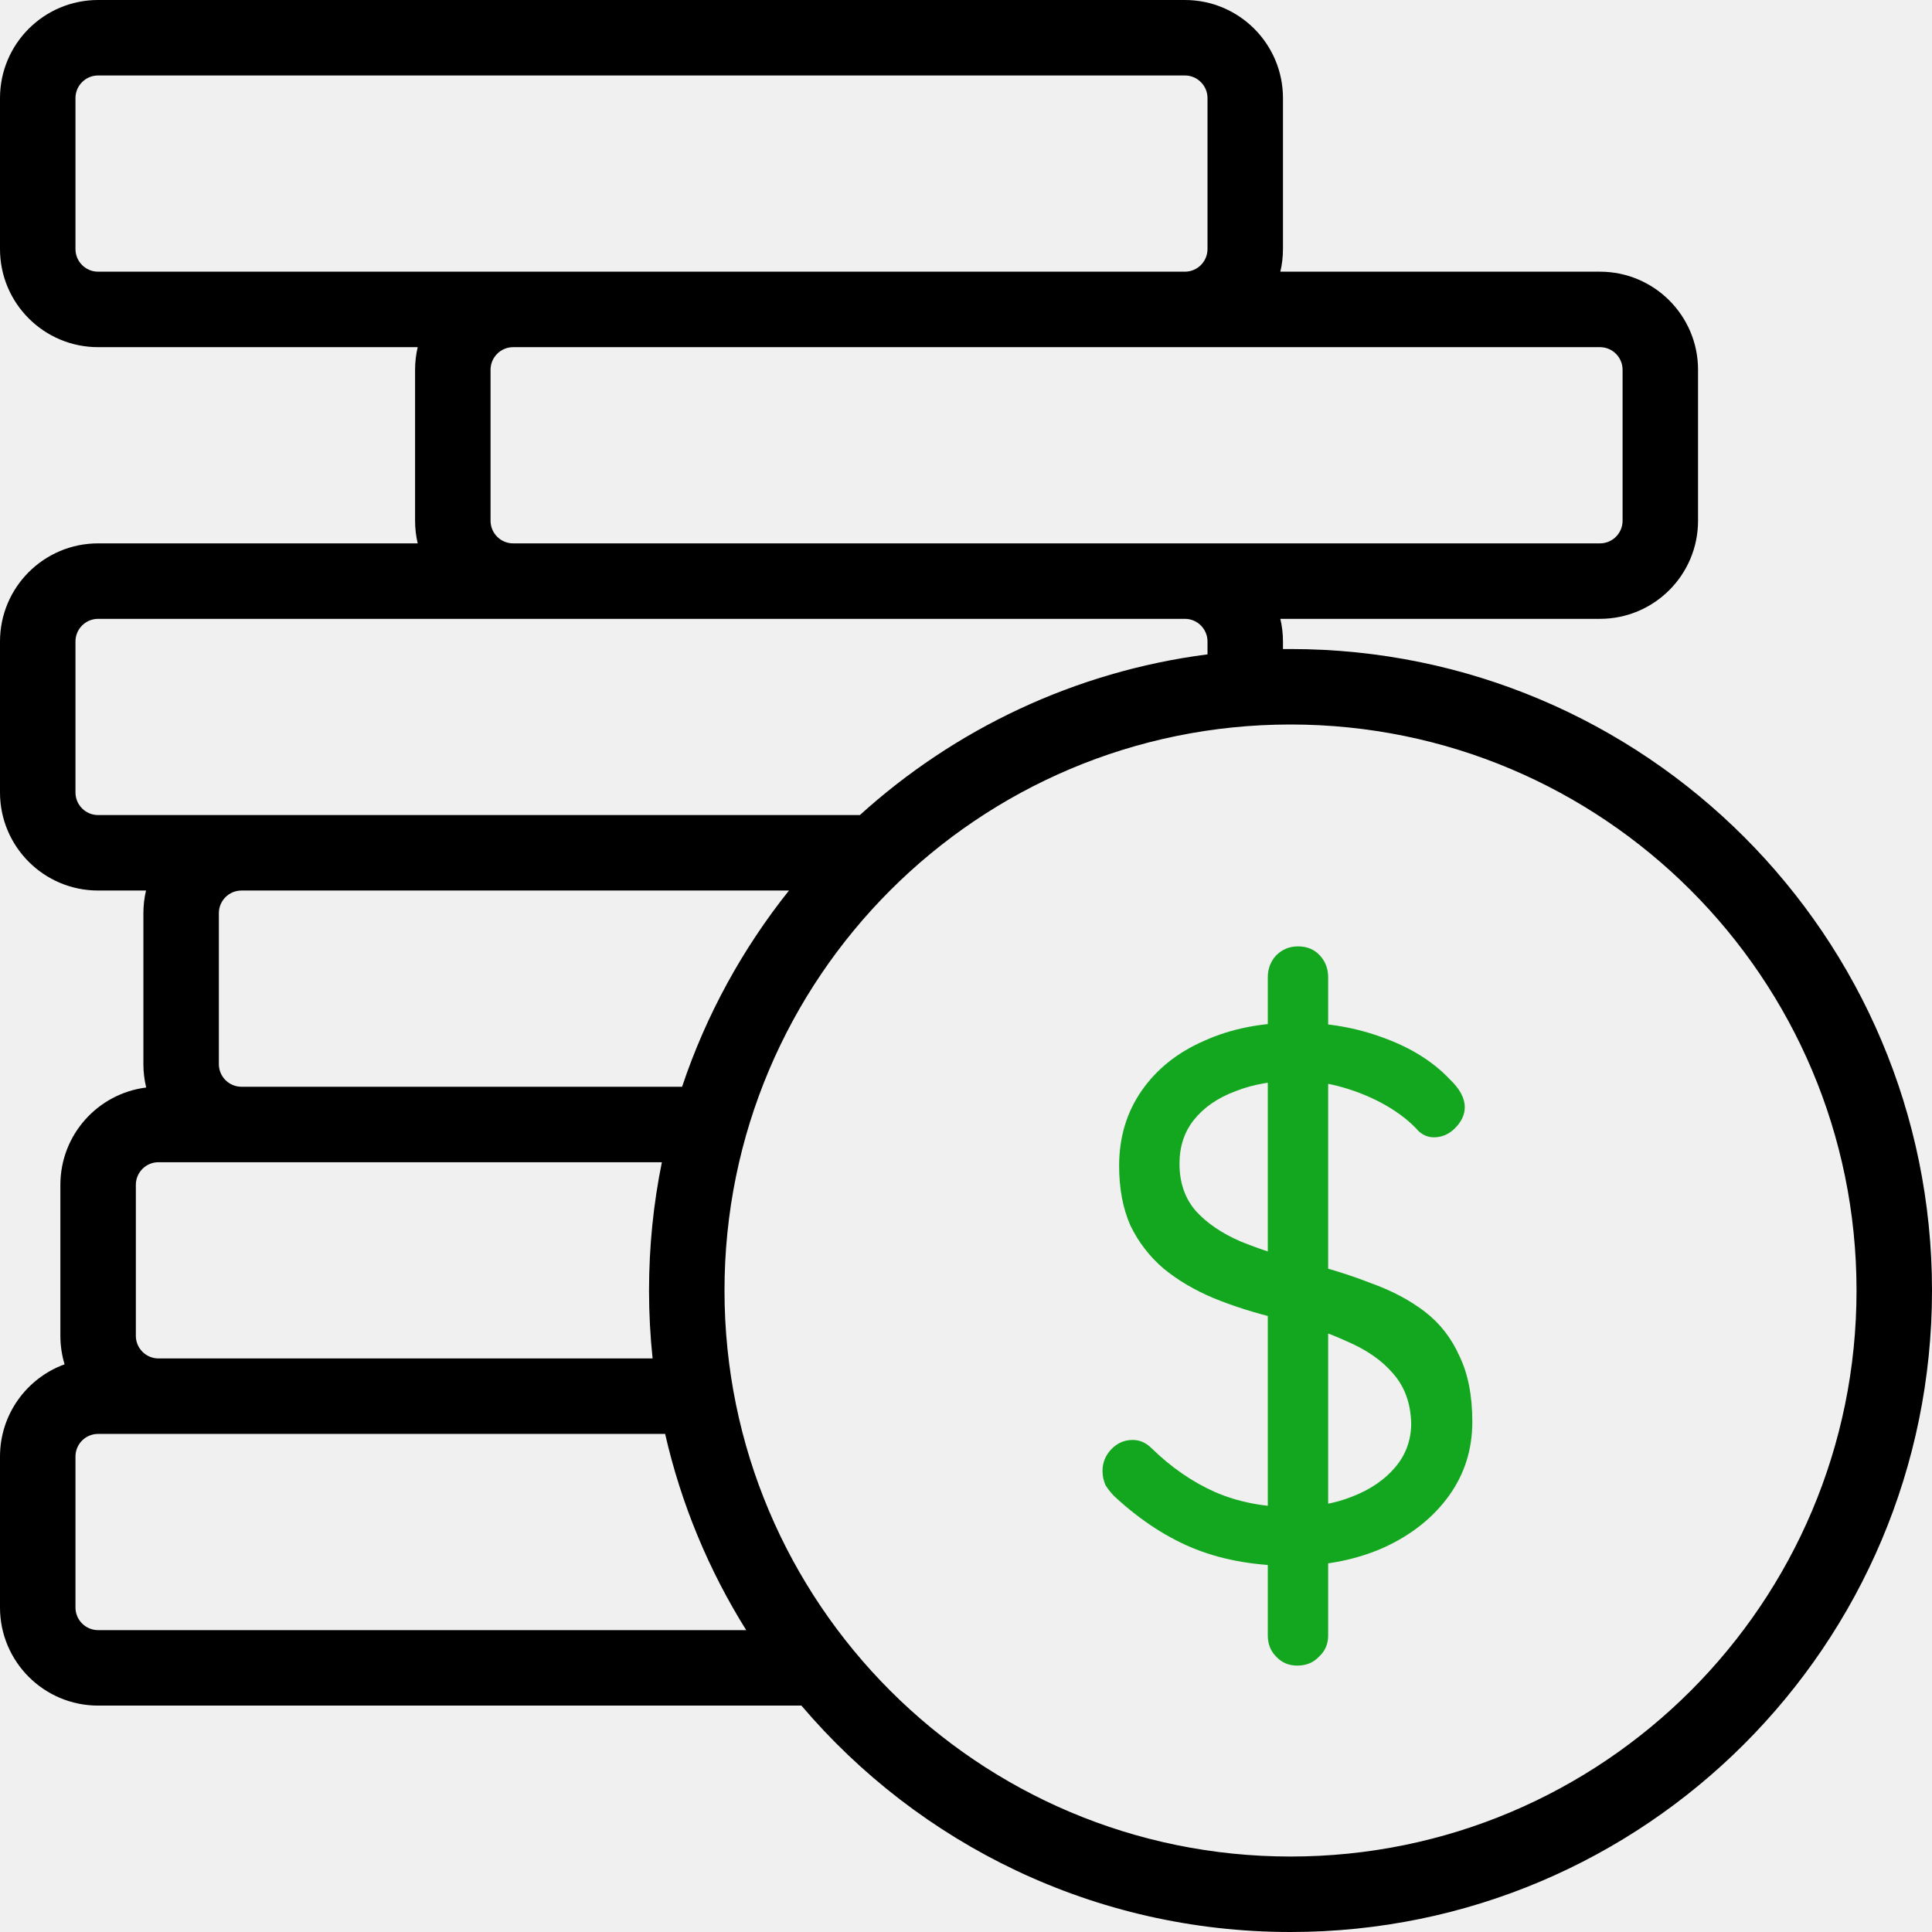
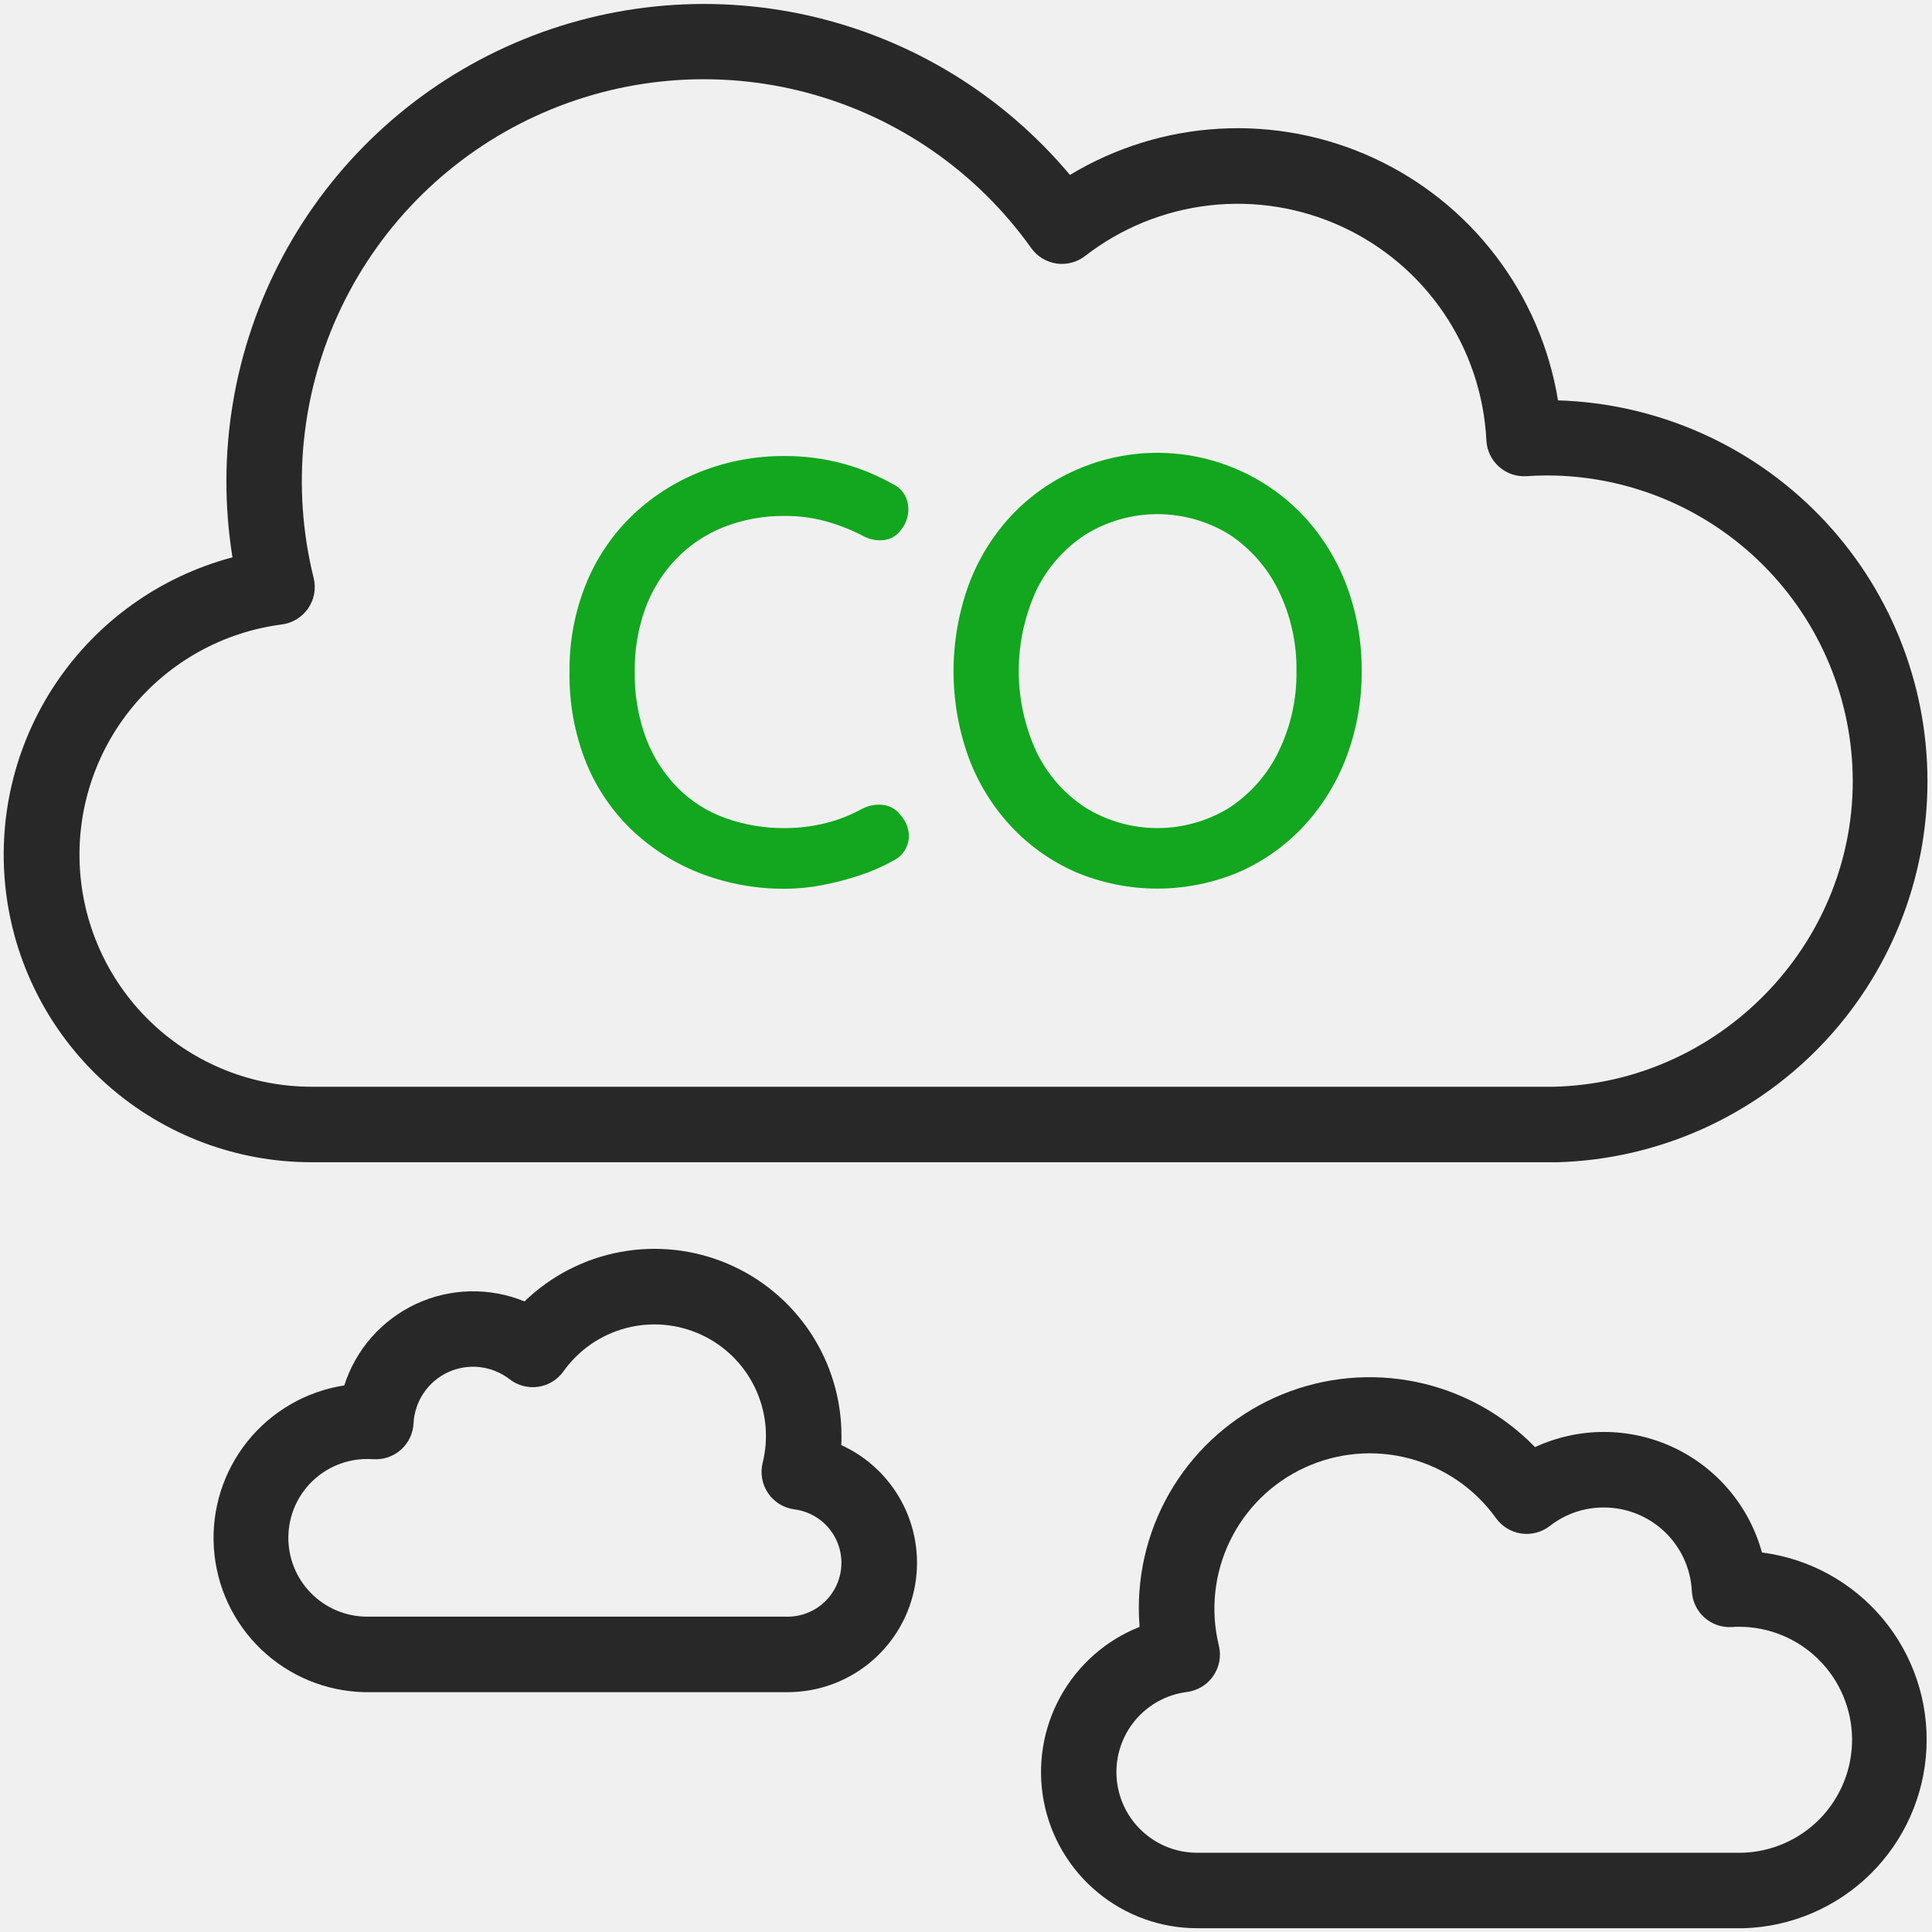
<svg xmlns="http://www.w3.org/2000/svg" width="512" height="512" viewBox="0 0 512 512" fill="none">
-   <g clip-path="url(#clip0_6697_2224)">
-     <path d="M314 0C328.359 0 340 11.641 340 26V66C340 68.065 339.758 70.074 339.303 72H424C438.359 72 450 83.641 450 98V138C450 152.359 438.359 164 424 164H339.303C339.758 165.926 340 167.935 340 170V172.012C340.666 172.004 341.332 172 342 172C435.888 172 512 248.112 512 342C512 435.888 435.888 512 342 512C290.062 512 243.566 488.708 212.383 452H26C11.641 452 0 440.359 0 426V386C0 374.76 7.132 365.187 17.117 361.558C16.392 359.166 16 356.629 16 354V314C16 300.743 25.922 289.803 38.746 288.202C38.26 286.215 38 284.138 38 282V242C38 239.935 38.242 237.926 38.697 236H26C11.641 236 0 224.359 0 210V170C0 155.641 11.641 144 26 144H110.697C110.242 142.074 110 140.065 110 138V98C110 95.935 110.242 93.926 110.697 92H26C11.641 92 0 80.359 0 66V26C0 11.641 11.641 0 26 0H314ZM342 192C259.157 192 192 259.157 192 342C192 424.843 259.157 492 342 492C424.843 492 492 424.843 492 342C492 259.157 424.843 192 342 192ZM26 380C22.686 380 20 382.686 20 386V426C20 429.314 22.686 432 26 432H197.752C187.883 416.216 180.534 398.694 176.266 380H26ZM42 308C38.686 308 36 310.686 36 314V354C36 357.314 38.686 360 42 360H172.944C172.322 354.085 172 348.08 172 342C172 330.356 173.172 318.986 175.402 308H42ZM64 236C60.686 236 58 238.686 58 242V282C58 285.314 60.686 288 64 288H180.759C187.141 268.936 196.808 251.379 209.09 236H64ZM26 164C22.686 164 20 166.686 20 170V210C20 213.314 22.686 216 26 216H227.878C252.926 193.299 284.772 177.964 320 173.412V170C320 166.686 317.314 164 314 164H26ZM136 92C132.686 92 130 94.686 130 98V138C130 141.314 132.686 144 136 144H424C427.314 144 430 141.314 430 138V98C430 94.686 427.314 92 424 92H136ZM26 20C22.686 20 20 22.686 20 26V66C20 69.314 22.686 72 26 72H314C317.314 72 320 69.314 320 66V26C320 22.686 317.314 20 314 20H26Z" fill="black" />
-     <path d="M342.98 415C333.113 415 324.446 413.533 316.98 410.6C309.513 407.666 302.313 403 295.38 396.6C294.446 395.666 293.646 394.666 292.98 393.6C292.446 392.4 292.18 391.133 292.18 389.8C292.18 387.666 292.913 385.8 294.38 384.2C295.98 382.466 297.913 381.6 300.18 381.6C302.046 381.6 303.713 382.333 305.18 383.8C310.38 388.866 315.98 392.733 321.98 395.4C328.113 398.066 334.98 399.4 342.58 399.4C348.446 399.4 353.713 398.466 358.38 396.6C363.18 394.733 366.98 392.133 369.78 388.8C372.58 385.466 373.98 381.6 373.98 377.2C373.846 371.866 372.246 367.466 369.18 364C366.246 360.533 362.113 357.666 356.78 355.4C351.58 353 345.513 351 338.58 349.4C332.446 347.933 326.78 346.133 321.58 344C316.513 341.866 312.113 339.266 308.38 336.2C304.646 333 301.713 329.2 299.58 324.8C297.58 320.266 296.58 315 296.58 309C296.58 301.4 298.58 294.733 302.58 289C306.58 283.266 312.113 278.866 319.18 275.8C326.246 272.6 334.38 271 343.58 271C351.713 271 359.38 272.333 366.58 275C373.913 277.666 379.78 281.333 384.18 286C386.846 288.533 388.18 291 388.18 293.4C388.18 295.4 387.313 297.266 385.58 299C383.98 300.6 382.113 301.4 379.98 301.4C378.513 301.4 377.18 300.866 375.98 299.8C373.713 297.266 370.846 295 367.38 293C363.913 291 360.113 289.4 355.98 288.2C351.846 287 347.713 286.4 343.58 286.4C337.446 286.4 332.046 287.333 327.38 289.2C322.713 290.933 319.046 293.466 316.38 296.8C313.846 300 312.58 303.866 312.58 308.4C312.58 313.466 314.046 317.666 316.98 321C319.913 324.2 323.846 326.866 328.78 329C333.713 331 339.18 332.8 345.18 334.4C351.713 336 357.713 337.866 363.18 340C368.78 342 373.58 344.533 377.58 347.6C381.58 350.666 384.646 354.6 386.78 359.4C389.046 364.066 390.18 369.866 390.18 376.8C390.18 384.133 388.113 390.666 383.98 396.4C379.846 402.133 374.18 406.666 366.98 410C359.913 413.2 351.913 414.866 342.98 415ZM351.98 433.4C351.98 435.666 351.18 437.533 349.58 439C348.113 440.6 346.18 441.4 343.78 441.4C341.513 441.4 339.646 440.6 338.18 439C336.713 437.533 335.98 435.666 335.98 433.4V259C335.98 256.733 336.713 254.8 338.18 253.2C339.78 251.6 341.713 250.8 343.98 250.8C346.38 250.8 348.313 251.6 349.78 253.2C351.246 254.8 351.98 256.733 351.98 259V433.4Z" fill="#12A71E" />
-   </g>
-   <defs>
-     <clipPath id="clip0_6697_2224">
-       <rect width="512" height="512" fill="white" />
-     </clipPath>
-   </defs>
+   <path d="M236.535 128.251C237.621 128.736 238.566 129.49 239.28 130.442C239.994 131.394 240.453 132.512 240.615 133.691C240.806 134.877 240.741 136.091 240.424 137.25C240.106 138.409 239.544 139.487 238.775 140.411C238.257 141.167 237.581 141.802 236.793 142.271C236.006 142.741 235.127 143.034 234.215 143.131C232.303 143.339 230.374 142.948 228.695 142.011C225.581 140.402 222.31 139.116 218.935 138.171C215.392 137.194 211.731 136.709 208.055 136.731C202.446 136.658 196.875 137.677 191.655 139.731C186.914 141.634 182.633 144.525 179.095 148.211C175.541 151.946 172.791 156.37 171.015 161.211C169.092 166.545 168.144 172.181 168.215 177.851C168.089 183.933 169.107 189.984 171.215 195.691C173.071 200.601 175.932 205.07 179.615 208.811C183.18 212.385 187.499 215.119 192.255 216.811C197.313 218.607 202.648 219.5 208.015 219.451C211.6 219.454 215.173 219.024 218.655 218.171C222.091 217.332 225.4 216.041 228.495 214.331C230.238 213.415 232.224 213.065 234.175 213.331C235.088 213.456 235.965 213.769 236.75 214.251C237.535 214.733 238.211 215.373 238.735 216.131C239.568 217.034 240.182 218.118 240.529 219.297C240.876 220.477 240.946 221.72 240.735 222.931C240.505 224.054 240.016 225.109 239.308 226.012C238.6 226.914 237.692 227.64 236.655 228.131C233.85 229.686 230.903 230.972 227.855 231.971C224.661 233.037 221.401 233.892 218.095 234.531C214.775 235.185 211.399 235.52 208.015 235.531C200.589 235.576 193.217 234.275 186.255 231.691C179.504 229.181 173.308 225.376 168.015 220.491C162.577 215.437 158.293 209.27 155.455 202.411C152.3 194.615 150.762 186.259 150.935 177.851C150.857 170.048 152.297 162.304 155.175 155.051C157.877 148.257 161.964 142.099 167.175 136.971C172.393 131.871 178.564 127.848 185.335 125.131C192.557 122.239 200.275 120.785 208.055 120.851C213.117 120.838 218.159 121.483 223.055 122.771C227.765 124.012 232.295 125.854 236.535 128.251Z" fill="#12A71E" />
+   <path d="M360.855 177.85C360.92 185.578 359.564 193.253 356.855 200.49C354.321 207.284 350.49 213.519 345.575 218.85C340.739 224.064 334.885 228.229 328.375 231.09C321.516 233.994 314.144 235.491 306.695 235.491C299.247 235.491 291.874 233.994 285.015 231.09C278.502 228.235 272.647 224.069 267.815 218.85C262.906 213.545 259.099 207.318 256.615 200.53C251.389 185.89 251.389 169.891 256.615 155.25C259.094 148.436 262.901 142.182 267.815 136.85C272.652 131.638 278.506 127.473 285.015 124.61C295.13 120.105 306.397 118.862 317.251 121.056C328.104 123.25 338.004 128.77 345.575 136.85C350.481 142.173 354.312 148.394 356.855 155.17C359.568 162.421 360.924 170.109 360.855 177.85ZM343.575 177.85C343.691 170.485 342.074 163.196 338.855 156.57C335.934 150.535 331.444 145.396 325.855 141.69C320.112 138.134 313.49 136.25 306.735 136.25C299.98 136.25 293.359 138.134 287.615 141.69C282.017 145.351 277.523 150.467 274.615 156.49C271.558 163.182 269.975 170.453 269.975 177.81C269.975 185.168 271.558 192.439 274.615 199.13C277.501 205.189 281.999 210.337 287.615 214.01C293.359 217.567 299.98 219.451 306.735 219.451C313.49 219.451 320.112 217.567 325.855 214.01C331.448 210.31 335.94 205.17 338.855 199.13C342.074 192.505 343.691 185.216 343.575 177.85Z" fill="#12A71E" />
+   <path d="M412.87 106C410.586 92.135 404.941 79.041 396.426 67.863C387.912 56.685 376.788 47.763 364.029 41.879C351.269 35.994 337.261 33.326 323.232 34.107C309.202 34.888 295.577 39.095 283.55 46.36C265.765 25.116 241.5 10.297 214.48 4.177C187.459 -1.942 159.177 0.975 133.975 12.483C108.773 23.99 88.044 43.451 74.972 67.878C61.899 92.305 57.205 120.347 61.61 147.7C42.475 152.771 25.84 164.632 14.809 181.068C3.779 197.505 -0.894 217.394 1.664 237.023C4.222 256.652 13.836 274.679 28.711 287.74C43.585 300.801 62.705 308.002 82.5 308H410C410.77 308 411.55 308 412.21 308H413.08C439.303 307.147 464.165 296.124 482.404 277.263C500.642 258.403 510.826 233.185 510.799 206.948C510.771 180.711 500.535 155.514 482.258 136.692C463.98 117.869 439.094 106.897 412.87 106.1V106ZM411.69 288C411.13 288 410.57 288 410 288H84.62C84.35 288 84.08 288 83.8 288H82.5C66.878 287.981 51.849 282.019 40.463 271.324C29.076 260.629 22.185 246.003 21.189 230.413C20.193 214.823 25.165 199.438 35.097 187.381C45.03 175.324 59.178 167.497 74.67 165.49C76.071 165.312 77.418 164.84 78.624 164.105C79.829 163.369 80.865 162.387 81.663 161.222C82.461 160.057 83.004 158.736 83.255 157.347C83.506 155.957 83.46 154.53 83.12 153.16C77.15 129.087 79.766 103.686 90.519 81.337C101.271 58.987 119.486 41.091 142.021 30.733C164.556 20.375 189.999 18.205 213.962 24.597C237.926 30.99 258.908 45.544 273.29 65.75C274.072 66.846 275.068 67.773 276.218 68.475C277.367 69.177 278.647 69.639 279.98 69.834C281.312 70.029 282.671 69.953 283.973 69.611C285.276 69.268 286.496 68.665 287.56 67.84C297.096 60.448 308.475 55.812 320.462 54.436C332.448 53.059 344.582 54.994 355.546 60.031C366.509 65.068 375.882 73.014 382.646 83.005C389.41 92.996 393.305 104.65 393.91 116.7C393.974 118.029 394.304 119.331 394.878 120.532C395.453 121.732 396.261 122.805 397.256 123.689C398.25 124.573 399.411 125.249 400.671 125.679C401.93 126.108 403.262 126.282 404.59 126.19C406.37 126.06 408.19 126 410 126C431.474 126.026 452.061 134.569 467.246 149.753C482.431 164.938 490.973 185.525 491 207C491 250.71 455.46 287 411.69 288Z" fill="#282828" />
+   <path d="M461.05 511H317.27C307.642 511 298.315 507.643 290.895 501.507C283.475 495.372 278.426 486.841 276.617 477.384C274.809 467.927 276.355 458.135 280.987 449.694C285.62 441.254 293.051 434.693 302 431.14C301.87 429.48 301.8 427.81 301.8 426.14C301.796 413.97 305.424 402.076 312.219 391.979C319.014 381.883 328.667 374.043 339.942 369.464C351.218 364.885 363.604 363.775 375.514 366.275C387.425 368.776 398.318 374.773 406.8 383.5C412.528 380.849 418.764 379.478 425.075 379.482C431.387 379.486 437.621 380.865 443.345 383.523C449.069 386.182 454.145 390.055 458.22 394.875C462.295 399.694 465.271 405.344 466.94 411.43C479.413 413.029 490.826 419.269 498.904 428.907C506.981 438.544 511.131 450.872 510.525 463.432C509.92 475.993 504.604 487.864 495.636 496.68C486.669 505.495 474.709 510.609 462.14 511H461.05ZM318.35 491H461.62C469.48 490.803 476.947 487.523 482.41 481.868C487.872 476.213 490.892 468.637 490.817 460.775C490.742 452.913 487.579 445.395 482.01 439.846C476.441 434.296 468.912 431.158 461.05 431.11C460.38 431.11 459.71 431.11 459.05 431.18C457.722 431.274 456.389 431.101 455.128 430.672C453.868 430.243 452.705 429.567 451.71 428.683C450.714 427.799 449.905 426.725 449.33 425.525C448.755 424.324 448.425 423.02 448.36 421.69C448.067 415.703 445.481 410.057 441.137 405.926C436.793 401.794 431.025 399.493 425.03 399.5C419.845 399.479 414.804 401.205 410.72 404.4C409.655 405.227 408.434 405.83 407.13 406.173C405.826 406.516 404.466 406.591 403.133 406.395C401.799 406.199 400.518 405.735 399.368 405.031C398.218 404.328 397.222 403.399 396.44 402.3C390.866 394.538 382.765 388.958 373.527 386.514C364.288 384.071 354.487 384.918 345.805 388.909C337.122 392.9 330.098 399.788 325.938 408.391C321.777 416.993 320.739 426.776 323 436.06C323.341 437.43 323.387 438.856 323.136 440.245C322.886 441.634 322.344 442.955 321.547 444.119C320.75 445.284 319.715 446.267 318.511 447.003C317.307 447.739 315.96 448.212 314.56 448.39C309.162 449.075 304.228 451.791 300.762 455.986C297.297 460.18 295.559 465.538 295.905 470.968C296.25 476.398 298.652 481.493 302.621 485.214C306.591 488.936 311.829 491.005 317.27 491H318.35Z" fill="#282828" />
+   <path d="M208.72 448.44H97.54H96.54C86.321 448.204 76.561 444.15 69.183 437.076C61.805 430.002 57.343 420.421 56.678 410.221C56.014 400.021 59.193 389.942 65.59 381.969C71.987 373.997 81.138 368.71 91.24 367.15C92.746 362.434 95.213 358.082 98.484 354.366C101.755 350.651 105.76 347.653 110.246 345.562C114.733 343.471 119.604 342.331 124.553 342.216C129.502 342.1 134.421 343.01 139 344.89C145.997 338.122 154.831 333.565 164.401 331.787C173.971 330.01 183.853 331.09 192.813 334.894C201.773 338.698 209.414 345.056 214.783 353.175C220.151 361.295 223.009 370.816 223 380.55C223 381.36 223 382.16 222.94 382.96C230.066 386.203 235.866 391.787 239.377 398.784C242.889 405.781 243.899 413.769 242.241 421.42C240.583 429.071 236.357 435.924 230.264 440.839C224.171 445.755 216.579 448.437 208.75 448.44H208.72ZM208.22 428.44H208.72C212.346 428.435 215.834 427.052 218.477 424.57C221.12 422.089 222.721 418.695 222.954 415.077C223.186 411.458 222.034 407.887 219.731 405.087C217.428 402.287 214.145 400.469 210.55 400C209.151 399.821 207.806 399.348 206.603 398.613C205.399 397.877 204.365 396.895 203.568 395.732C202.771 394.568 202.229 393.249 201.978 391.862C201.727 390.474 201.772 389.049 202.11 387.68C203.772 380.997 203.049 373.944 200.066 367.738C197.083 361.532 192.026 356.562 185.77 353.686C179.513 350.81 172.449 350.209 165.796 351.986C159.143 353.763 153.32 357.807 149.33 363.42C148.549 364.517 147.553 365.444 146.404 366.147C145.255 366.85 143.975 367.313 142.643 367.509C141.31 367.706 139.951 367.63 138.648 367.288C137.345 366.946 136.125 366.345 135.06 365.52C132.778 363.747 130.053 362.635 127.183 362.304C124.312 361.972 121.406 362.434 118.78 363.64C116.154 364.845 113.908 366.747 112.288 369.14C110.668 371.533 109.735 374.324 109.59 377.21C109.526 378.539 109.196 379.841 108.622 381.041C108.047 382.242 107.239 383.315 106.245 384.199C105.25 385.083 104.089 385.759 102.83 386.188C101.57 386.618 100.238 386.792 98.91 386.7C98.46 386.7 98 386.65 97.54 386.65C94.797 386.619 92.075 387.128 89.528 388.15C86.982 389.171 84.662 390.684 82.7 392.602C78.738 396.475 76.478 401.764 76.415 407.305C76.353 412.845 78.494 418.183 82.368 422.145C86.241 426.107 91.53 428.367 97.07 428.43H208.22V428.44Z" fill="#282828" />
+   <path d="M413.08 307.94C412.721 307.981 412.361 308.001 412 308H410C410.77 308 411.55 308 412.21 308L413.08 307.94Z" fill="#282828" />
</svg>
